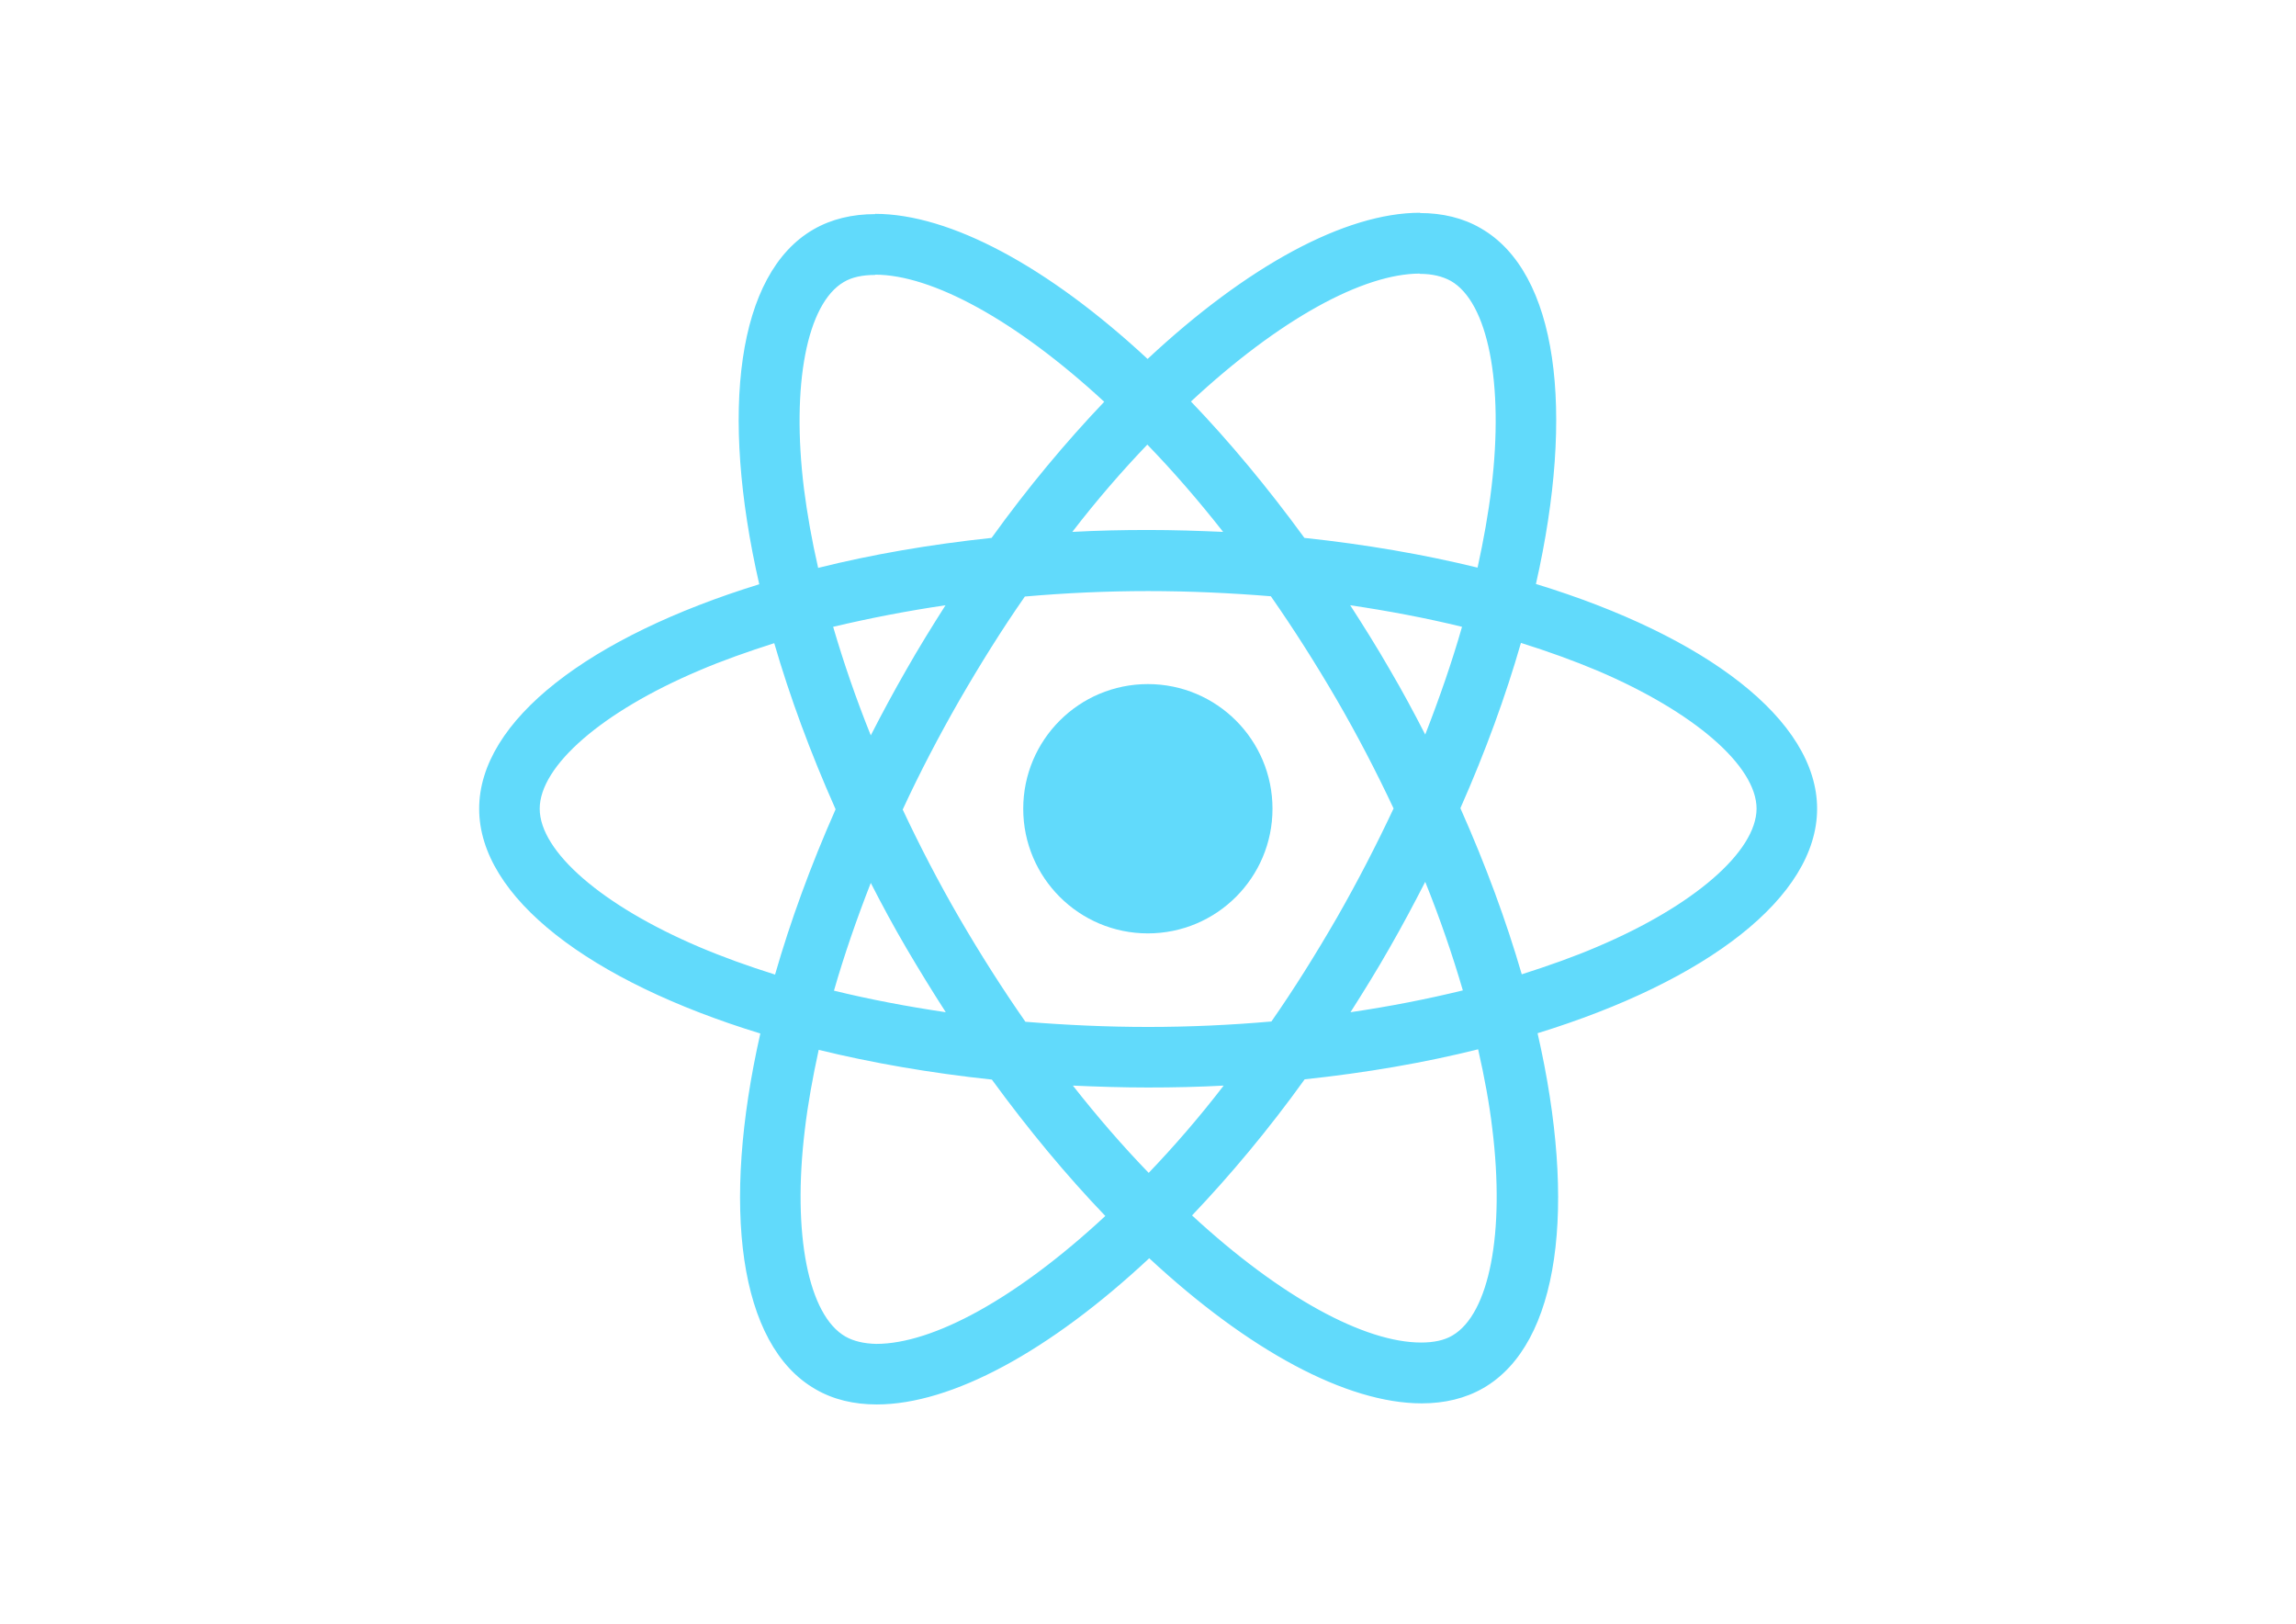
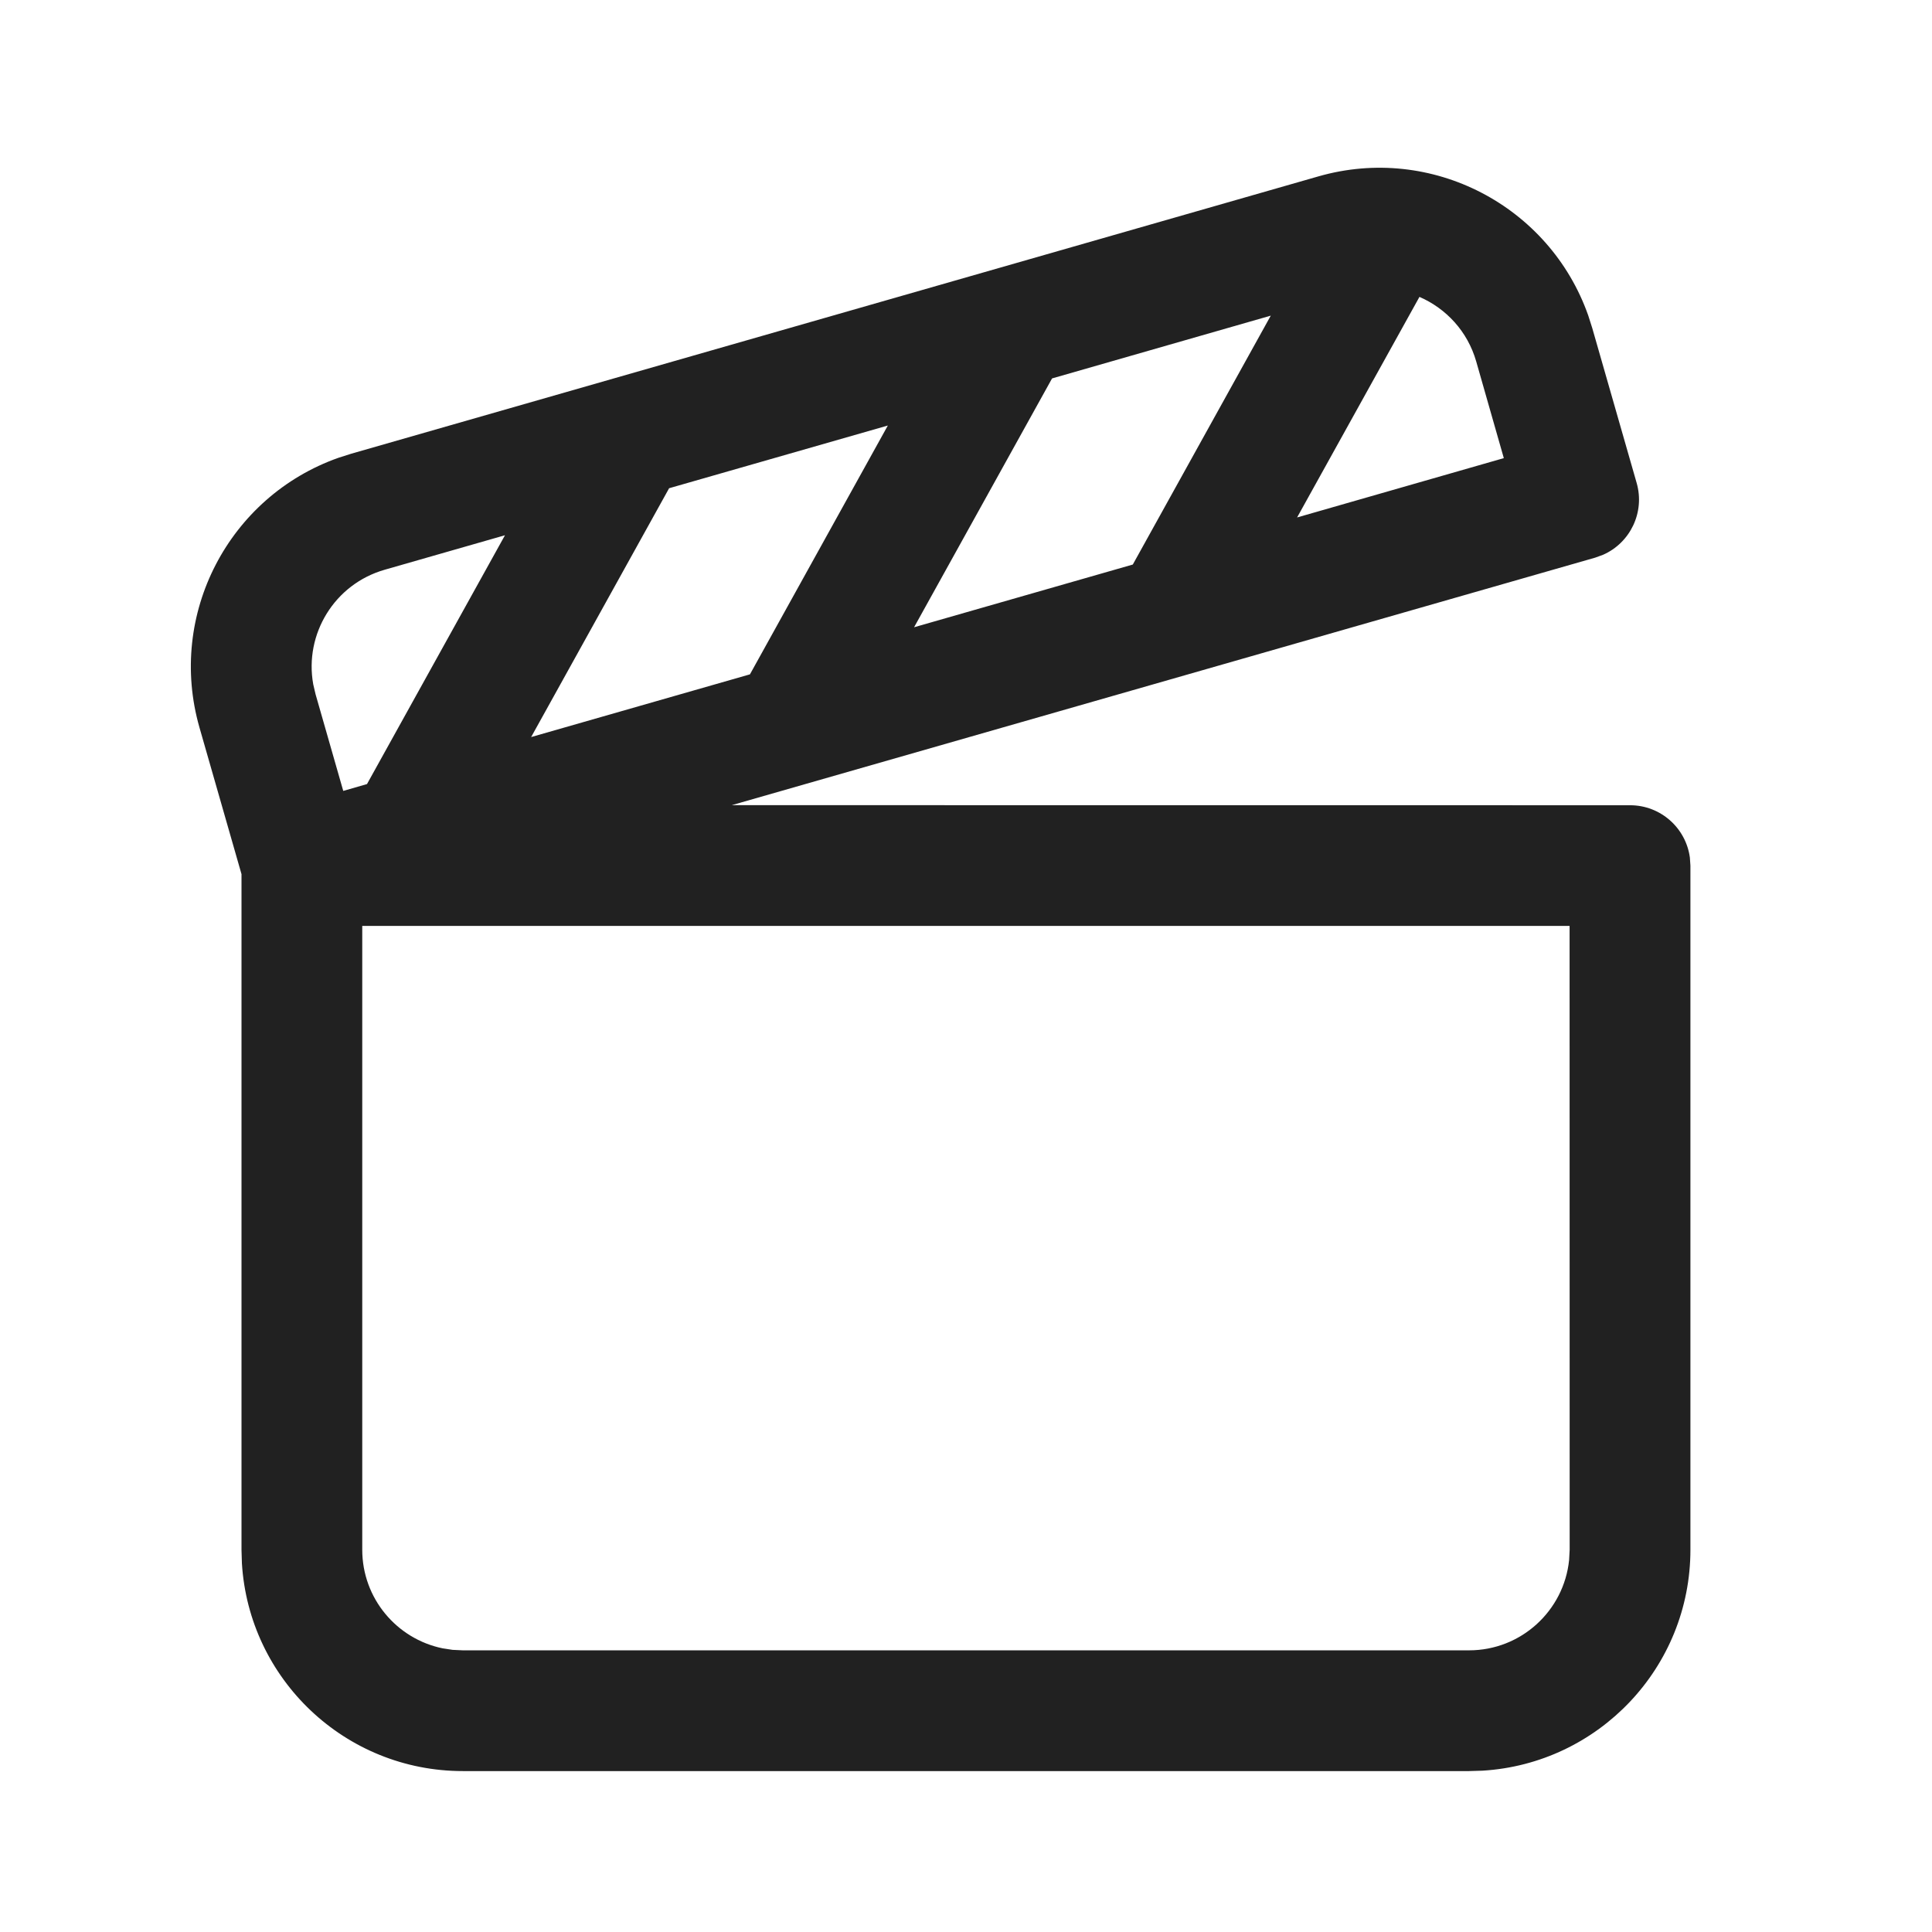
- <svg xmlns="http://www.w3.org/2000/svg" viewBox="0 0 841.9 595.3">
-   <g fill="#61DAFB">
-     <path d="M666.3 296.5c0-32.5-40.7-63.3-103.1-82.4 14.4-63.6 8-114.2-20.2-130.4-6.5-3.8-14.1-5.6-22.4-5.6v22.3c4.6 0 8.3.9 11.4 2.6 13.6 7.8 19.5 37.5 14.9 75.7-1.1 9.4-2.9 19.3-5.1 29.4-19.6-4.8-41-8.5-63.5-10.9-13.5-18.5-27.5-35.3-41.6-50 32.6-30.3 63.2-46.9 84-46.9V78c-27.5 0-63.5 19.6-99.9 53.6-36.4-33.8-72.4-53.2-99.9-53.2v22.3c20.7 0 51.4 16.5 84 46.6-14 14.7-28 31.4-41.3 49.9-22.6 2.4-44 6.1-63.6 11-2.3-10-4-19.7-5.2-29-4.7-38.2 1.1-67.9 14.6-75.8 3-1.8 6.9-2.6 11.5-2.6V78.5c-8.4 0-16 1.8-22.6 5.6-28.1 16.2-34.4 66.7-19.9 130.1-62.2 19.2-102.7 49.9-102.7 82.3 0 32.5 40.7 63.3 103.1 82.4-14.4 63.6-8 114.2 20.2 130.4 6.5 3.8 14.1 5.6 22.5 5.6 27.5 0 63.5-19.6 99.9-53.6 36.4 33.8 72.4 53.2 99.9 53.2 8.4 0 16-1.8 22.6-5.6 28.1-16.2 34.4-66.7 19.9-130.1 62-19.1 102.5-49.9 102.5-82.3zm-130.2-66.7c-3.7 12.9-8.3 26.2-13.5 39.5-4.1-8-8.4-16-13.1-24-4.6-8-9.5-15.8-14.4-23.4 14.2 2.1 27.9 4.7 41 7.9zm-45.8 106.5c-7.8 13.5-15.8 26.3-24.1 38.2-14.9 1.3-30 2-45.2 2-15.1 0-30.2-.7-45-1.9-8.3-11.9-16.4-24.6-24.2-38-7.6-13.1-14.5-26.4-20.8-39.8 6.2-13.4 13.2-26.8 20.7-39.9 7.8-13.5 15.8-26.3 24.1-38.2 14.9-1.3 30-2 45.2-2 15.1 0 30.2.7 45 1.9 8.3 11.9 16.4 24.6 24.2 38 7.6 13.1 14.5 26.4 20.8 39.8-6.3 13.4-13.2 26.8-20.7 39.9zm32.3-13c5.4 13.4 10 26.8 13.8 39.8-13.1 3.2-26.9 5.9-41.2 8 4.9-7.7 9.8-15.6 14.4-23.7 4.6-8 8.9-16.1 13-24.1zM421.2 430c-9.3-9.6-18.6-20.3-27.8-32 9 .4 18.2.7 27.5.7 9.4 0 18.7-.2 27.8-.7-9 11.7-18.3 22.4-27.5 32zm-74.4-58.9c-14.2-2.1-27.9-4.7-41-7.9 3.7-12.9 8.3-26.2 13.5-39.5 4.1 8 8.4 16 13.1 24 4.7 8 9.5 15.8 14.4 23.4zM420.7 163c9.3 9.6 18.6 20.3 27.8 32-9-.4-18.2-.7-27.5-.7-9.4 0-18.7.2-27.8.7 9-11.7 18.3-22.4 27.5-32zm-74 58.9c-4.9 7.7-9.8 15.6-14.4 23.7-4.6 8-8.9 16-13 24-5.4-13.4-10-26.8-13.8-39.8 13.1-3.1 26.9-5.8 41.2-7.9zm-90.5 125.2c-35.4-15.1-58.3-34.9-58.3-50.6 0-15.7 22.9-35.6 58.3-50.6 8.6-3.7 18-7 27.7-10.1 5.7 19.6 13.2 40 22.5 60.9-9.2 20.8-16.6 41.1-22.2 60.6-9.9-3.1-19.3-6.5-28-10.2zM310 490c-13.6-7.8-19.5-37.5-14.9-75.7 1.1-9.4 2.9-19.3 5.1-29.4 19.6 4.8 41 8.5 63.5 10.9 13.5 18.5 27.5 35.3 41.6 50-32.6 30.3-63.2 46.9-84 46.9-4.5-.1-8.3-1-11.3-2.7zm237.2-76.2c4.7 38.2-1.1 67.9-14.6 75.8-3 1.8-6.9 2.6-11.5 2.6-20.7 0-51.4-16.5-84-46.6 14-14.7 28-31.4 41.3-49.9 22.6-2.4 44-6.1 63.6-11 2.3 10.1 4.1 19.8 5.2 29.1zm38.5-66.7c-8.6 3.7-18 7-27.7 10.1-5.7-19.6-13.2-40-22.5-60.9 9.2-20.8 16.6-41.1 22.2-60.6 9.9 3.1 19.3 6.5 28.1 10.2 35.4 15.1 58.3 34.9 58.3 50.6-.1 15.7-23 35.6-58.4 50.6zM320.8 78.4z" />
-     <circle cx="420.9" cy="296.5" r="45.7" />
-     <path d="M520.5 78.1z" />
+ <svg xmlns="http://www.w3.org/2000/svg" width="800px" height="800px" viewBox="0 0 24 24" version="1.1">
+   <g id="🔍-Product-Icons" stroke="none" stroke-width="1" fill="none" fill-rule="evenodd">
+     <g id="ic_fluent_movies_and_tv_24_regular" fill="#212121" fill-rule="nonzero">
+       <path d="M19.729,3.917 L19.78,4.077 L20.331,5.999 C20.436,6.364 20.251,6.744 19.913,6.892 L19.817,6.927 L9.09,10.002 L20.249,10.003 C20.629,10.003 20.942,10.285 20.992,10.651 L20.999,10.753 L20.999,19.251 C20.999,20.714 19.857,21.909 18.416,21.996 L18.249,22.001 L5.75,22.001 C4.287,22.001 3.092,20.859 3.005,19.419 L3,19.251 L3,10.859 L2.478,9.038 C2.075,7.632 2.843,6.168 4.204,5.687 L4.364,5.636 L16.378,2.191 C17.784,1.788 19.248,2.556 19.729,3.917 Z M19.498,11.502 L4.5,11.502 L4.5,19.251 C4.5,19.855 4.928,20.359 5.498,20.476 L5.622,20.495 L5.75,20.501 L18.249,20.501 C18.896,20.501 19.428,20.009 19.492,19.379 L19.499,19.251 L19.498,11.502 Z M6.273,6.649 L4.777,7.078 C4.155,7.257 3.779,7.876 3.891,8.5 L3.92,8.624 L4.264,9.825 L4.559,9.74 L6.273,6.649 Z M11.029,5.286 L8.312,6.065 L6.598,9.156 L9.316,8.377 L11.029,5.286 Z M15.786,3.921 L13.069,4.701 L11.355,7.792 L14.072,7.013 L15.786,3.921 Z M17.633,3.688 L16.113,6.428 L18.681,5.691 L18.338,4.49 C18.231,4.116 17.964,3.832 17.633,3.688 Z" id="🎨-Color">
+ 
+             </path>
+     </g>
  </g>
</svg>
